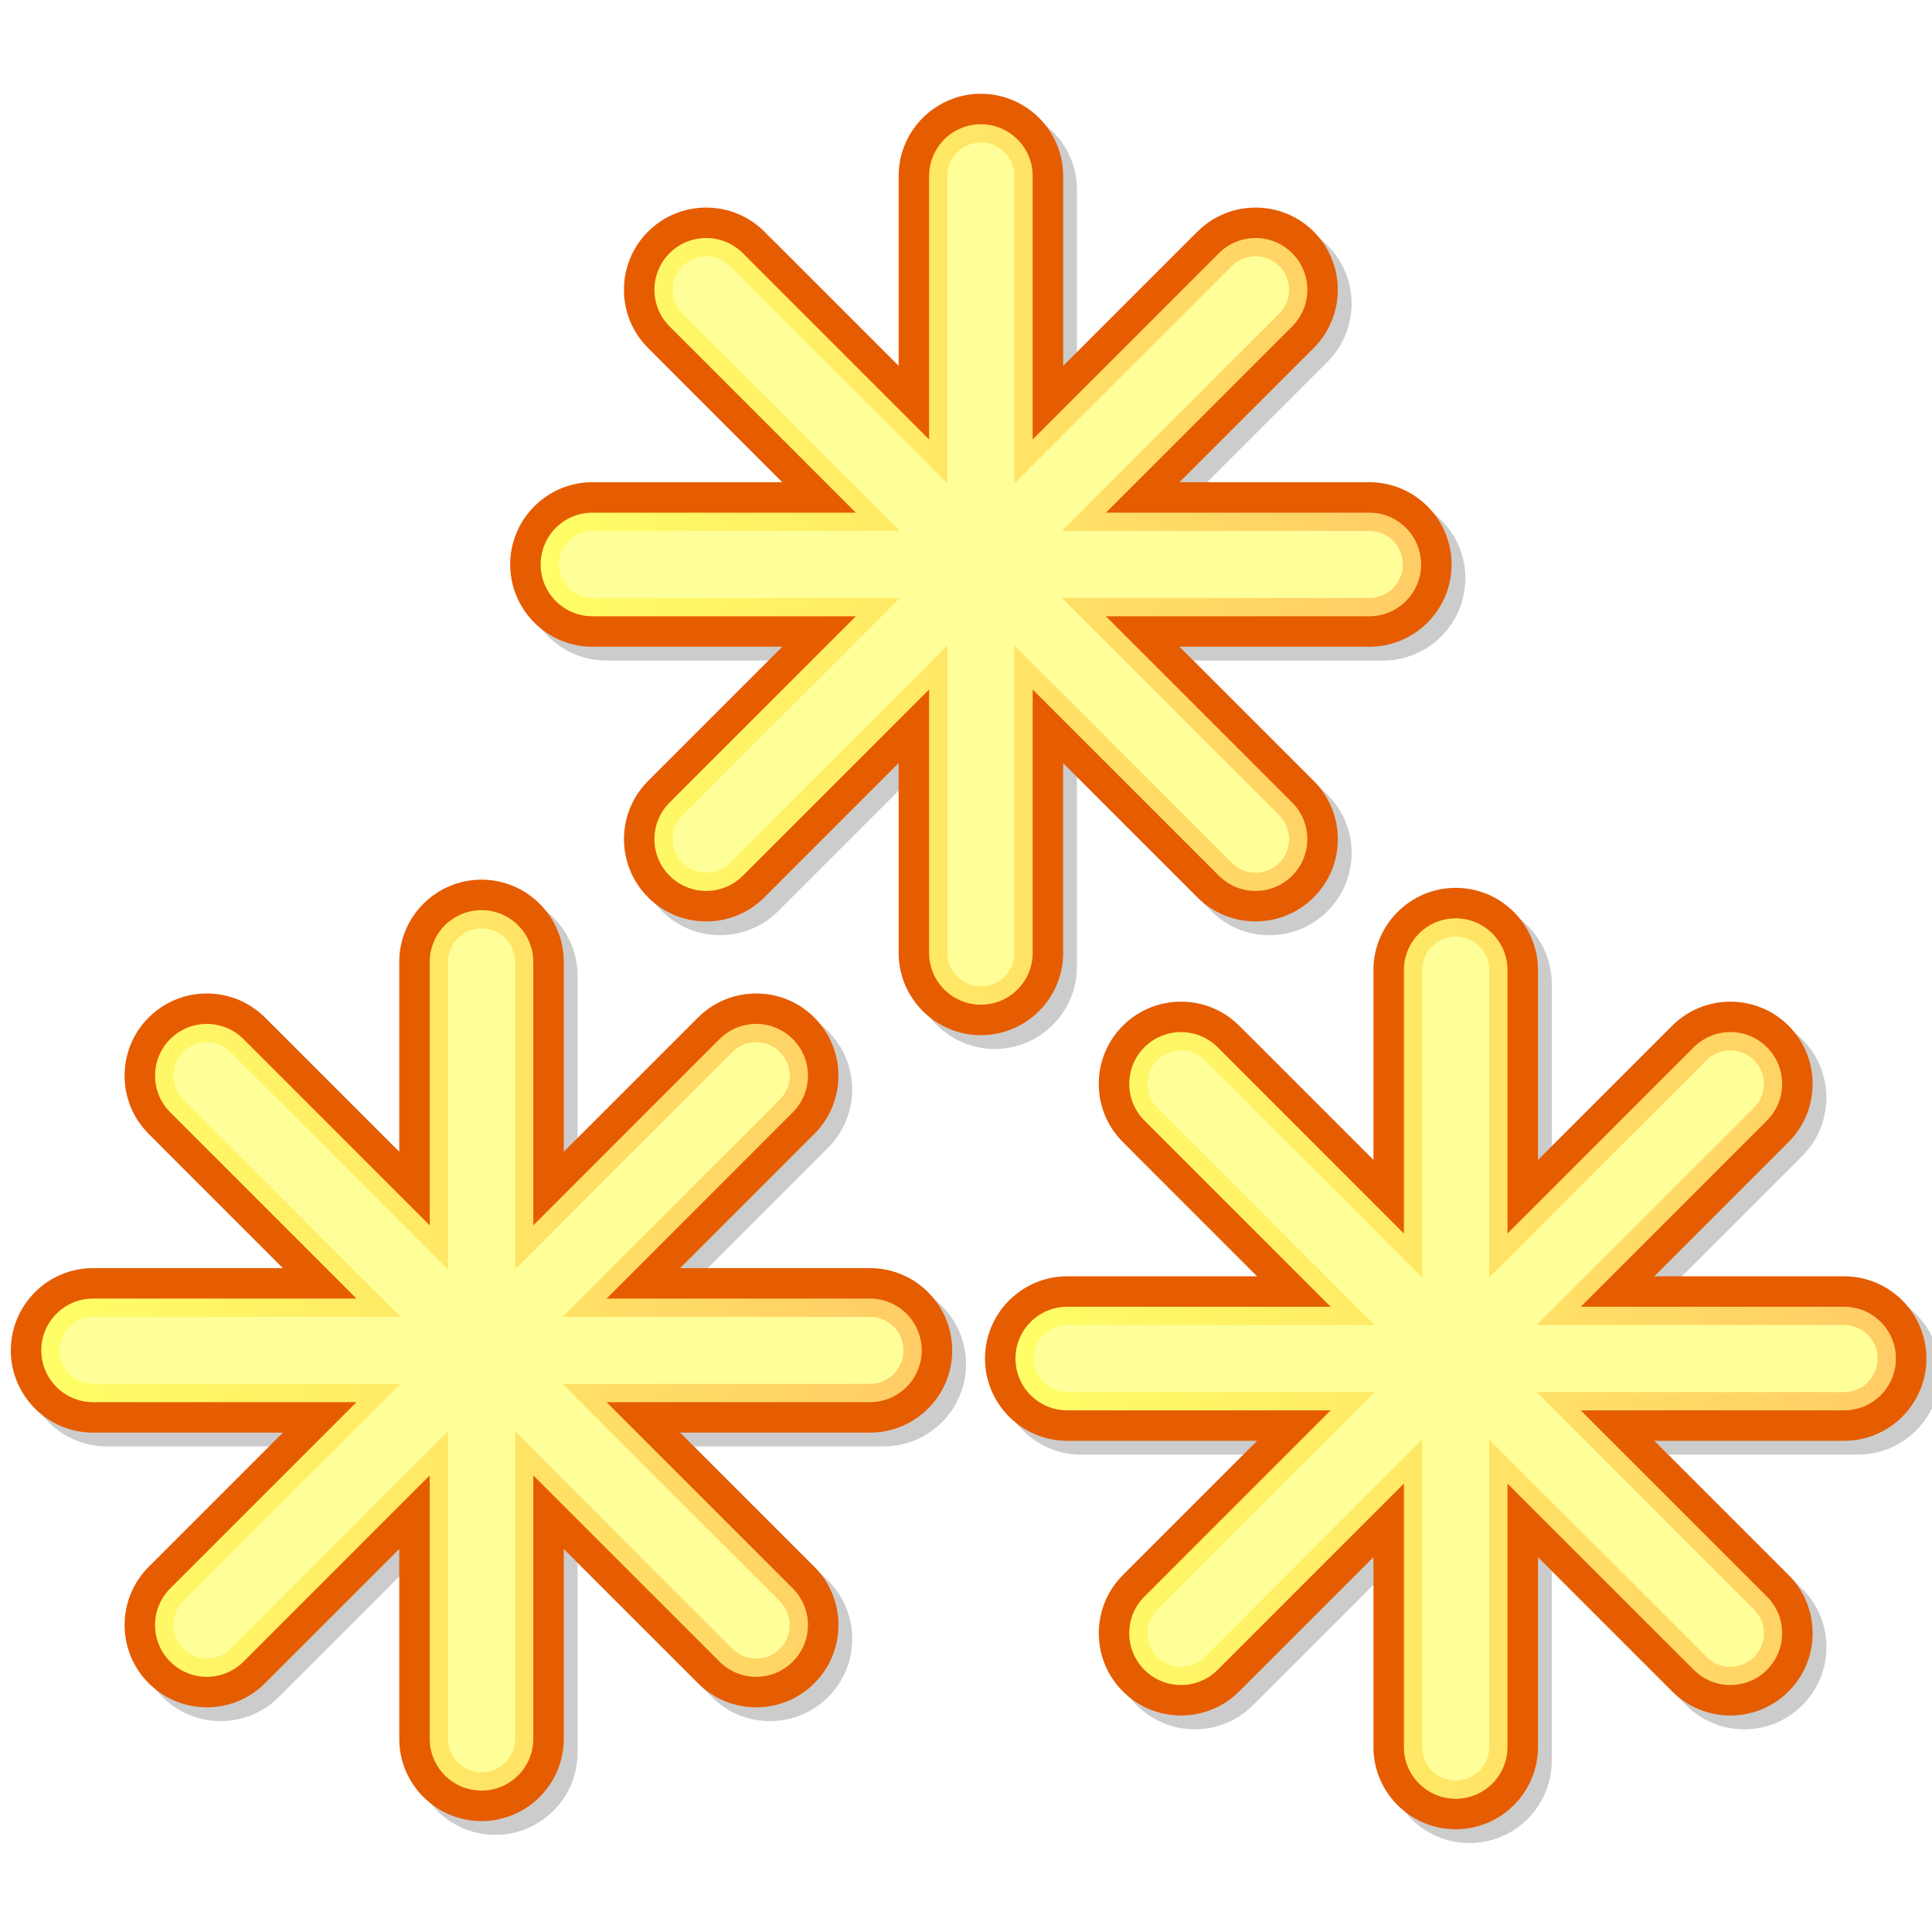
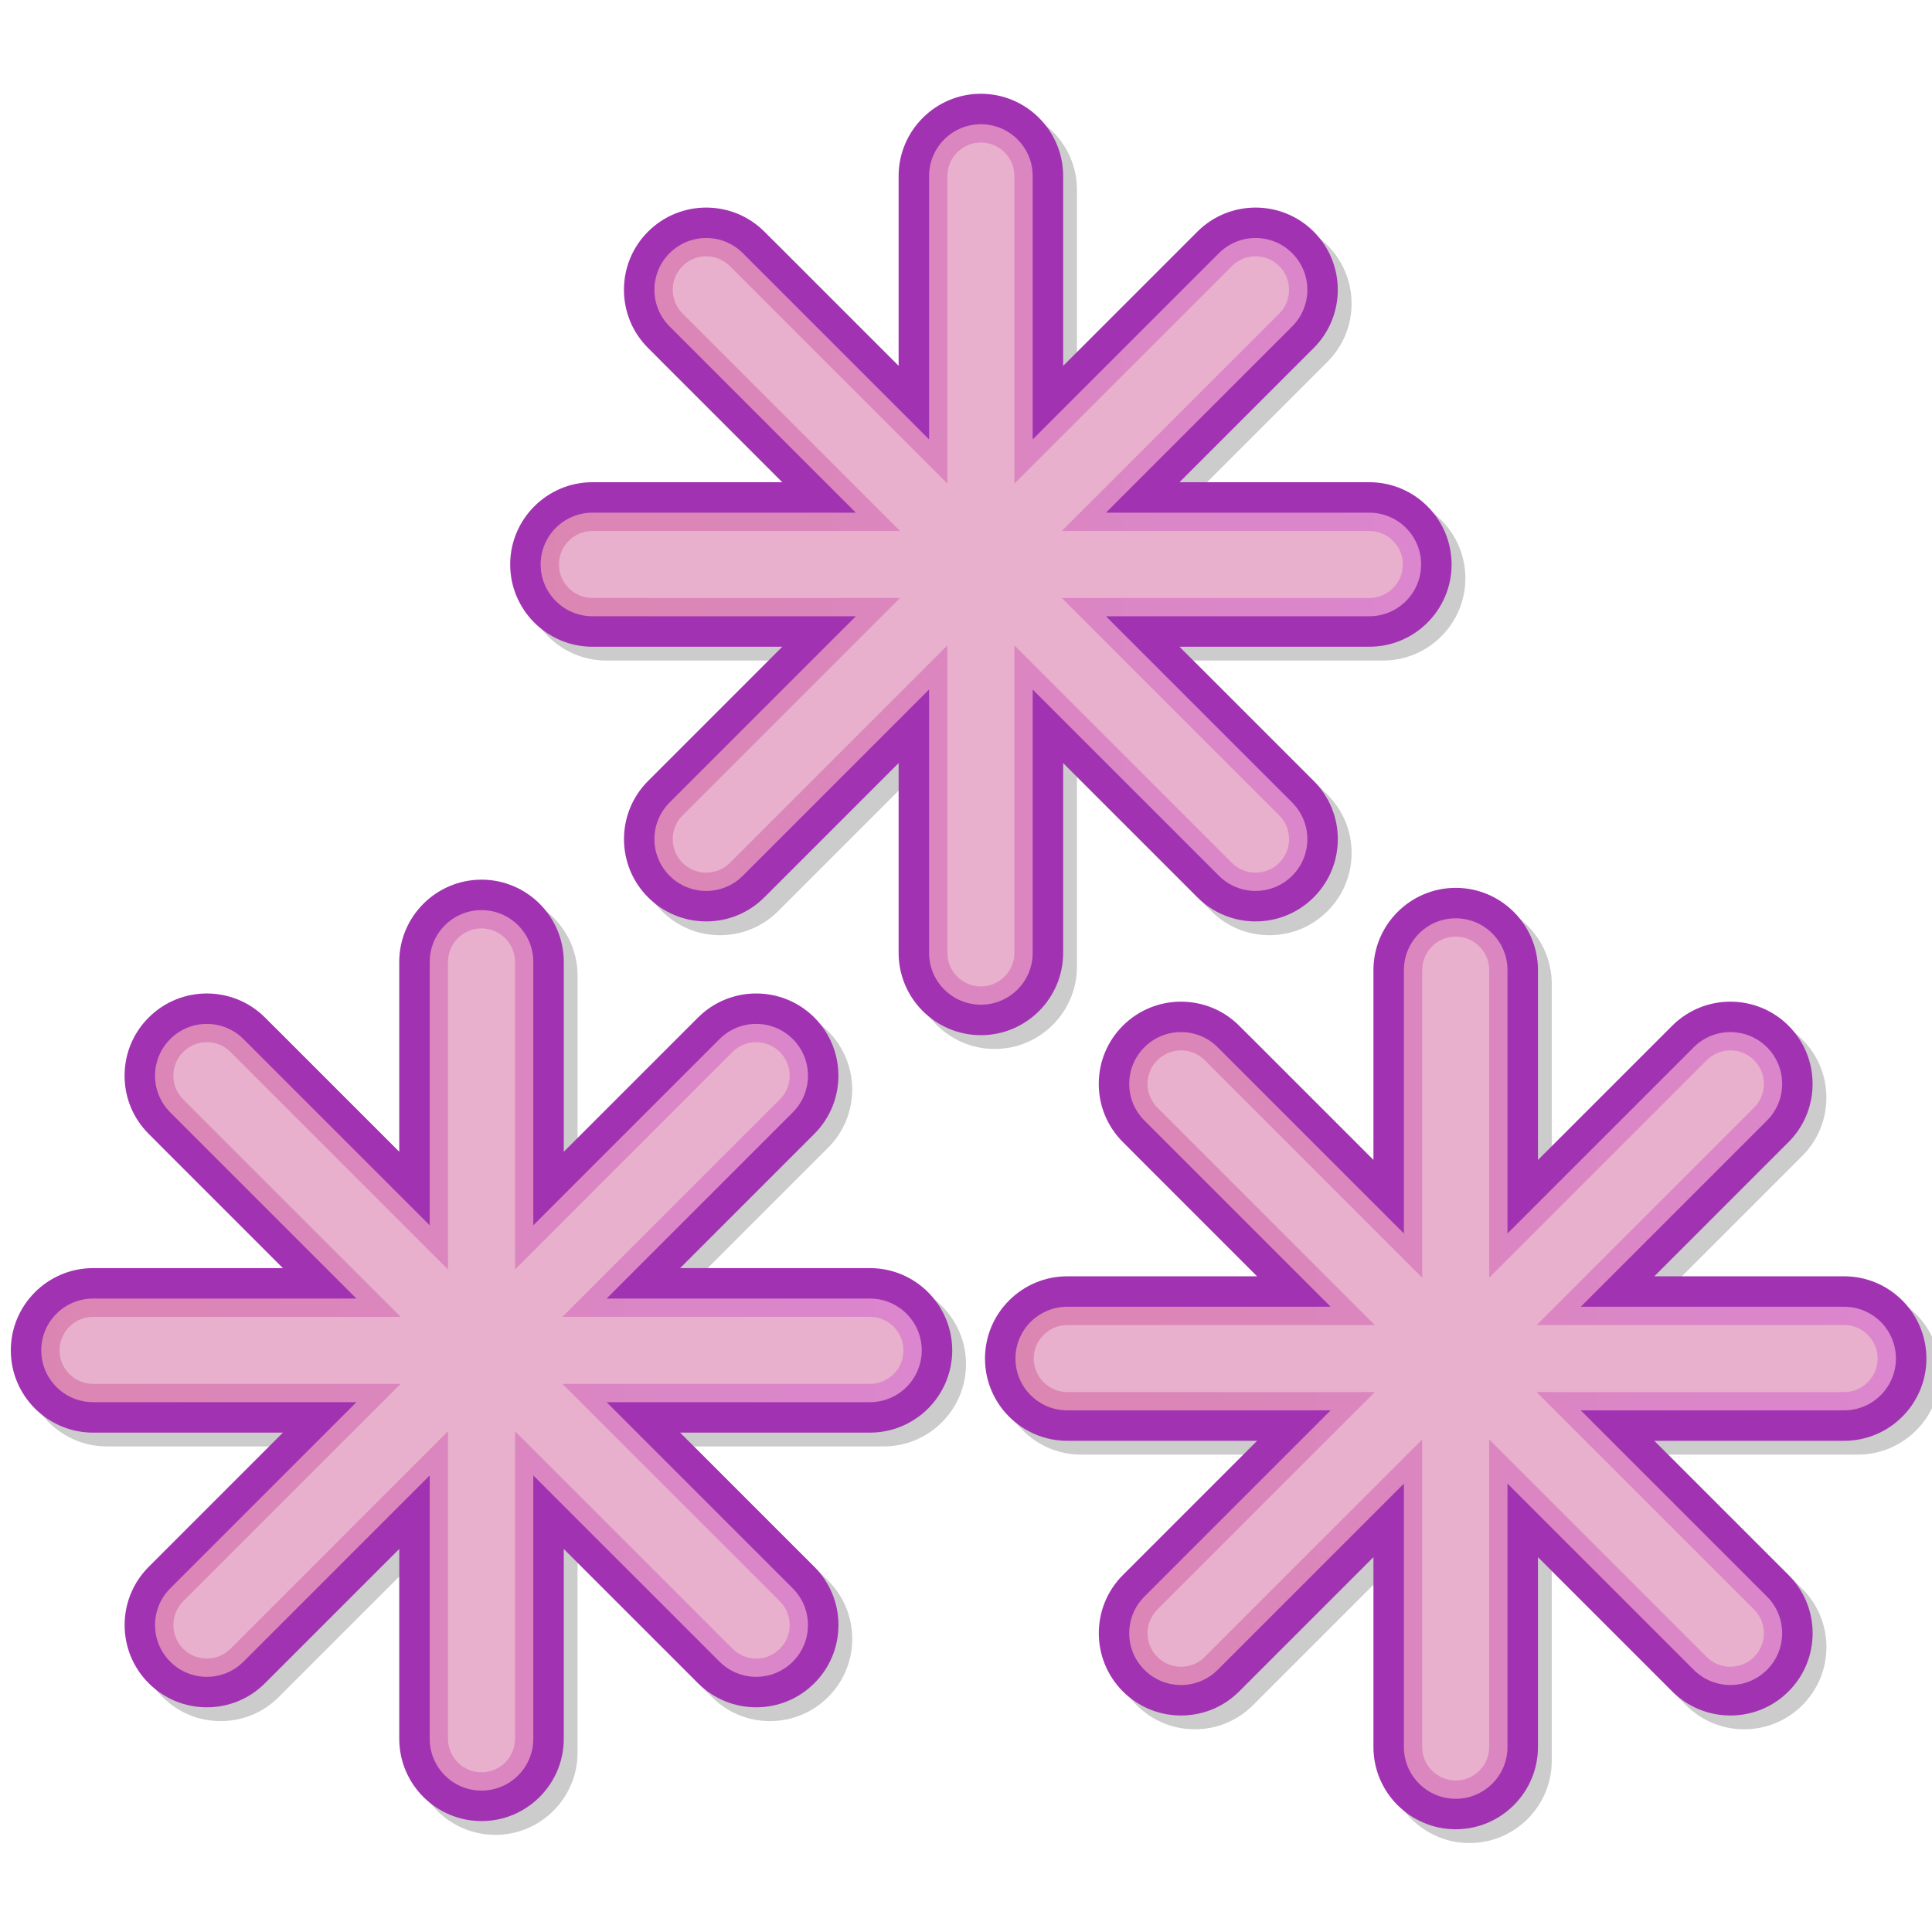
<svg xmlns="http://www.w3.org/2000/svg" xmlns:xlink="http://www.w3.org/1999/xlink" version="1.0" width="48pt" height="48pt" viewBox="0 0 256 256" id="svg3261" xml:space="preserve">
  <defs id="defs3707">
    <linearGradient x1="121.918" y1="185.75" x2="249.582" y2="185.75" id="XMLID_2_" gradientUnits="userSpaceOnUse">
-       <stop style="stop-color:#ffff66;stop-opacity:1" offset="0" id="stop173" />
-       <stop style="stop-color:#ffcc66;stop-opacity:1" offset="1" id="stop174" />
+       <stop style="stop-color:#db86b2;stop-opacity:1" offset="0" id="stop173" />
+       <stop style="stop-color:#db86ce;stop-opacity:1" offset="1" id="stop174" />
    </linearGradient>
    <linearGradient gradientTransform="translate(357,0)" gradientUnits="userSpaceOnUse" id="XMLID_3_" y2="245" x2="-228" y1="11" x1="-228">
      <stop id="stop3268" offset="0" style="stop-color:#494949;stop-opacity:1" />
      <stop id="stop3269" offset="1" style="stop-color:#000000;stop-opacity:1" />
    </linearGradient>
    <linearGradient gradientTransform="translate(357,0)" gradientUnits="userSpaceOnUse" id="XMLID_4_" y2="226.947" x2="-130.053" y1="29.053" x1="-327.947">
      <stop id="stop3276" offset="0" style="stop-color:#ffffff;stop-opacity:1" />
      <stop id="stop3277" offset="1" style="stop-color:#dadada;stop-opacity:1" />
    </linearGradient>
    <linearGradient xlink:href="#XMLID_4_" id="linearGradient3714" gradientUnits="userSpaceOnUse" gradientTransform="translate(357,0)" x1="-327.947" y1="29.053" x2="-130.053" y2="226.947" />
    <linearGradient xlink:href="#XMLID_3_" id="linearGradient3718" gradientUnits="userSpaceOnUse" gradientTransform="translate(357,0)" x1="-228" y1="11" x2="-228" y2="245" />
    <linearGradient xlink:href="#XMLID_2_" id="linearGradient3018" gradientUnits="userSpaceOnUse" x1="121.918" y1="185.75" x2="249.582" y2="185.75" />
    <linearGradient xlink:href="#XMLID_2_" id="linearGradient3020" gradientUnits="userSpaceOnUse" x1="121.918" y1="185.75" x2="249.582" y2="185.75" />
    <linearGradient xlink:href="#XMLID_2_" id="linearGradient3038" gradientUnits="userSpaceOnUse" x1="121.918" y1="185.75" x2="249.582" y2="185.75" />
  </defs>
  <rect id="_x3C_Slice_x3E_" style="fill:none" y="-8.533" x="0" height="256" width="256" />
  <g style="stroke:#000000" id="g169" transform="matrix(0.9138482,0,0,0.9138482,23.13978,10.26747)">
    <path d="m 175.822,131.428 c 0,0 0,16.447 0,27.528 -7.835,-7.835 -19.465,-19.466 -19.465,-19.466 -4.65,-4.65 -12.217,-4.65 -16.868,0 -2.253,2.253 -3.493,5.248 -3.493,8.435 0,3.186 1.24,6.181 3.493,8.434 0,0 11.63,11.63 19.465,19.465 -11.081,0 -27.526,0 -27.526,0 -6.577,0 -11.928,5.35 -11.928,11.927 0,6.577 5.351,11.927 11.928,11.927 0,0 16.447,0 27.527,0 -7.835,7.835 -19.465,19.467 -19.465,19.467 -2.326,2.325 -3.488,5.379 -3.488,8.433 0,3.055 1.162,6.108 3.488,8.434 2.252,2.253 5.248,3.494 8.434,3.494 3.186,0 6.181,-1.241 8.434,-3.494 0,0 11.63,-11.629 19.465,-19.464 0,11.079 0,27.527 0,27.527 0,6.576 5.352,11.927 11.928,11.927 6.576,0 11.928,-5.351 11.928,-11.927 0,0 0,-16.447 0,-27.527 7.835,7.835 19.465,19.464 19.465,19.464 2.252,2.253 5.248,3.494 8.434,3.494 3.186,0 6.181,-1.241 8.434,-3.494 2.252,-2.252 3.493,-5.247 3.493,-8.434 0,-3.186 -1.241,-6.181 -3.493,-8.434 0,0 -11.631,-11.631 -19.466,-19.466 11.081,0 27.528,0 27.528,0 6.577,0 11.928,-5.35 11.928,-11.927 0,-6.577 -5.351,-11.927 -11.928,-11.927 0,0 -16.446,0 -27.527,0 7.836,-7.835 19.465,-19.465 19.465,-19.465 2.326,-2.325 3.488,-5.38 3.488,-8.434 0,-3.055 -1.162,-6.109 -3.488,-8.435 -4.65,-4.65 -12.217,-4.65 -16.867,0 0,0 -11.63,11.63 -19.465,19.465 0,-11.08 0,-27.527 0,-27.527 0,-6.577 -5.352,-11.928 -11.928,-11.928 -6.576,0 -11.93,5.351 -11.93,11.928 z" style="opacity:0.2;stroke:none" id="path170" />
-     <path d="m 173.822,129.428 c 0,0 0,16.447 0,27.528 -7.835,-7.835 -19.465,-19.466 -19.465,-19.466 -4.65,-4.65 -12.217,-4.65 -16.868,0 -2.253,2.253 -3.493,5.248 -3.493,8.435 0,3.186 1.24,6.181 3.493,8.434 0,0 11.63,11.63 19.465,19.465 -11.081,0 -27.526,0 -27.526,0 -6.577,0 -11.928,5.35 -11.928,11.927 0,6.577 5.351,11.927 11.928,11.927 0,0 16.447,0 27.527,0 -7.835,7.835 -19.465,19.467 -19.465,19.467 -2.326,2.325 -3.488,5.379 -3.488,8.433 0,3.055 1.162,6.108 3.488,8.434 2.252,2.253 5.248,3.494 8.434,3.494 3.186,0 6.181,-1.241 8.434,-3.494 0,0 11.63,-11.629 19.465,-19.464 0,11.079 0,27.527 0,27.527 0,6.576 5.352,11.927 11.928,11.927 6.576,0 11.928,-5.351 11.928,-11.927 0,0 0,-16.447 0,-27.527 7.835,7.835 19.465,19.464 19.465,19.464 2.252,2.253 5.248,3.494 8.434,3.494 3.186,0 6.181,-1.241 8.434,-3.494 2.252,-2.252 3.493,-5.247 3.493,-8.434 0,-3.186 -1.241,-6.181 -3.493,-8.434 0,0 -11.631,-11.631 -19.466,-19.466 11.081,0 27.528,0 27.528,0 6.577,0 11.928,-5.35 11.928,-11.927 0,-6.577 -5.351,-11.927 -11.928,-11.927 0,0 -16.446,0 -27.527,0 7.836,-7.835 19.465,-19.465 19.465,-19.465 2.326,-2.325 3.488,-5.38 3.488,-8.434 0,-3.055 -1.162,-6.109 -3.488,-8.435 -4.65,-4.65 -12.217,-4.65 -16.867,0 0,0 -11.63,11.63 -19.465,19.465 0,-11.08 0,-27.527 0,-27.527 0,-6.577 -5.352,-11.928 -11.928,-11.928 -6.576,0 -11.93,5.351 -11.93,11.928 z" style="fill:#e65c00;stroke:none" id="path171" />
+     <path d="m 173.822,129.428 c 0,0 0,16.447 0,27.528 -7.835,-7.835 -19.465,-19.466 -19.465,-19.466 -4.65,-4.65 -12.217,-4.65 -16.868,0 -2.253,2.253 -3.493,5.248 -3.493,8.435 0,3.186 1.24,6.181 3.493,8.434 0,0 11.63,11.63 19.465,19.465 -11.081,0 -27.526,0 -27.526,0 -6.577,0 -11.928,5.35 -11.928,11.927 0,6.577 5.351,11.927 11.928,11.927 0,0 16.447,0 27.527,0 -7.835,7.835 -19.465,19.467 -19.465,19.467 -2.326,2.325 -3.488,5.379 -3.488,8.433 0,3.055 1.162,6.108 3.488,8.434 2.252,2.253 5.248,3.494 8.434,3.494 3.186,0 6.181,-1.241 8.434,-3.494 0,0 11.63,-11.629 19.465,-19.464 0,11.079 0,27.527 0,27.527 0,6.576 5.352,11.927 11.928,11.927 6.576,0 11.928,-5.351 11.928,-11.927 0,0 0,-16.447 0,-27.527 7.835,7.835 19.465,19.464 19.465,19.464 2.252,2.253 5.248,3.494 8.434,3.494 3.186,0 6.181,-1.241 8.434,-3.494 2.252,-2.252 3.493,-5.247 3.493,-8.434 0,-3.186 -1.241,-6.181 -3.493,-8.434 0,0 -11.631,-11.631 -19.466,-19.466 11.081,0 27.528,0 27.528,0 6.577,0 11.928,-5.35 11.928,-11.927 0,-6.577 -5.351,-11.927 -11.928,-11.927 0,0 -16.446,0 -27.527,0 7.836,-7.835 19.465,-19.465 19.465,-19.465 2.326,-2.325 3.488,-5.38 3.488,-8.434 0,-3.055 -1.162,-6.109 -3.488,-8.435 -4.65,-4.65 -12.217,-4.65 -16.867,0 0,0 -11.63,11.63 -19.465,19.465 0,-11.08 0,-27.527 0,-27.527 0,-6.577 -5.352,-11.928 -11.928,-11.928 -6.576,0 -11.93,5.351 -11.93,11.928 z" style="fill:#a133b2;stroke:none" id="path171" />
    <linearGradient x1="121.918" y1="185.75" x2="249.582" y2="185.75" id="linearGradient5966" gradientUnits="userSpaceOnUse">
      <stop style="stop-color:#ffff66;stop-opacity:1" offset="0" id="stop5968" />
      <stop style="stop-color:#ffcc66;stop-opacity:1" offset="1" id="stop5970" />
    </linearGradient>
    <path d="m 242.072,178.24 -38.191,0 27.006,-27.006 c 2.932,-2.933 2.932,-7.688 0,-10.62 -2.934,-2.933 -7.688,-2.933 -10.621,0 l -27.006,27.006 0,-38.192 c 0,-4.148 -3.362,-7.51 -7.51,-7.51 -4.148,0 -7.51,3.362 -7.51,7.51 l 0,38.193 -27.006,-27.007 c -2.934,-2.933 -7.688,-2.933 -10.621,0 -2.933,2.933 -2.933,7.688 0,10.62 l 27.006,27.006 -38.191,0 c -4.148,0 -7.51,3.362 -7.51,7.51 0,4.148 3.361,7.51 7.51,7.51 l 38.193,0 -27.008,27.007 c -2.932,2.933 -2.932,7.688 0,10.62 2.934,2.933 7.688,2.933 10.621,0 l 27.006,-27.006 0,38.192 c 0,4.147 3.362,7.509 7.51,7.509 4.148,0 7.51,-3.361 7.51,-7.509 l 0,-38.192 27.006,27.006 c 2.933,2.933 7.688,2.933 10.62,0 2.932,-2.933 2.933,-7.688 0,-10.62 l -27.007,-27.007 38.193,0 c 4.148,0 7.51,-3.362 7.51,-7.51 0,-4.148 -3.361,-7.51 -7.51,-7.51 z" style="fill:url(#linearGradient3020);stroke:none" id="path178" />
-     <path d="m 180.891,129.428 0,44.593 -31.531,-31.532 c -1.895,-1.895 -4.978,-1.895 -6.872,0 -0.917,0.918 -1.423,2.139 -1.423,3.437 0,1.298 0.506,2.518 1.423,3.436 l 31.53,31.53 -44.59,0 c -2.68,0 -4.859,2.181 -4.859,4.859 0,2.68 2.18,4.859 4.859,4.859 l 44.592,0 -31.531,31.531 c -1.895,1.895 -1.895,4.978 0,6.872 0.918,0.917 2.137,1.423 3.436,1.423 1.298,0 2.518,-0.506 3.436,-1.423 l 31.531,-31.53 0,44.591 c 0,2.68 2.18,4.858 4.859,4.858 2.679,0 4.859,-2.179 4.859,-4.858 l 0,-44.591 31.53,31.53 c 0.918,0.917 2.138,1.423 3.437,1.423 1.298,0 2.518,-0.506 3.436,-1.423 0.918,-0.918 1.424,-2.138 1.424,-3.437 0,-1.298 -0.506,-2.518 -1.424,-3.436 l -31.531,-31.531 44.592,0 c 2.68,0 4.859,-2.18 4.859,-4.859 0,-2.679 -2.18,-4.859 -4.859,-4.859 l -44.59,0 31.529,-31.53 c 1.895,-1.895 1.896,-4.978 0,-6.872 -1.895,-1.895 -4.977,-1.895 -6.872,0 l -31.53,31.53 0,-44.591 c 0,-2.68 -2.18,-4.86 -4.859,-4.86 -2.679,0 -4.861,2.18 -4.861,4.86 z" style="fill:#ffff99;stroke:none" id="path179" />
+     <path d="m 180.891,129.428 0,44.593 -31.531,-31.532 c -1.895,-1.895 -4.978,-1.895 -6.872,0 -0.917,0.918 -1.423,2.139 -1.423,3.437 0,1.298 0.506,2.518 1.423,3.436 l 31.53,31.53 -44.59,0 c -2.68,0 -4.859,2.181 -4.859,4.859 0,2.68 2.18,4.859 4.859,4.859 l 44.592,0 -31.531,31.531 c -1.895,1.895 -1.895,4.978 0,6.872 0.918,0.917 2.137,1.423 3.436,1.423 1.298,0 2.518,-0.506 3.436,-1.423 l 31.531,-31.53 0,44.591 c 0,2.68 2.18,4.858 4.859,4.858 2.679,0 4.859,-2.179 4.859,-4.858 l 0,-44.591 31.53,31.53 c 0.918,0.917 2.138,1.423 3.437,1.423 1.298,0 2.518,-0.506 3.436,-1.423 0.918,-0.918 1.424,-2.138 1.424,-3.437 0,-1.298 -0.506,-2.518 -1.424,-3.436 l -31.531,-31.531 44.592,0 c 2.68,0 4.859,-2.18 4.859,-4.859 0,-2.679 -2.18,-4.859 -4.859,-4.859 l -44.59,0 31.529,-31.53 c 1.895,-1.895 1.896,-4.978 0,-6.872 -1.895,-1.895 -4.977,-1.895 -6.872,0 l -31.53,31.53 0,-44.591 c 0,-2.68 -2.18,-4.86 -4.859,-4.86 -2.679,0 -4.861,2.18 -4.861,4.86 z" style="fill:#e8b0cc;stroke:none" id="path179" />
  </g>
  <g transform="matrix(0.9138482,0,0,0.9138482,-105.945,9.182726)" id="g3002" style="stroke:#000000">
    <path id="path3004" style="opacity:0.2;stroke:none" d="m 175.822,131.428 c 0,0 0,16.447 0,27.528 -7.835,-7.835 -19.465,-19.466 -19.465,-19.466 -4.65,-4.65 -12.217,-4.65 -16.868,0 -2.253,2.253 -3.493,5.248 -3.493,8.435 0,3.186 1.24,6.181 3.493,8.434 0,0 11.63,11.63 19.465,19.465 -11.081,0 -27.526,0 -27.526,0 -6.577,0 -11.928,5.35 -11.928,11.927 0,6.577 5.351,11.927 11.928,11.927 0,0 16.447,0 27.527,0 -7.835,7.835 -19.465,19.467 -19.465,19.467 -2.326,2.325 -3.488,5.379 -3.488,8.433 0,3.055 1.162,6.108 3.488,8.434 2.252,2.253 5.248,3.494 8.434,3.494 3.186,0 6.181,-1.241 8.434,-3.494 0,0 11.63,-11.629 19.465,-19.464 0,11.079 0,27.527 0,27.527 0,6.576 5.352,11.927 11.928,11.927 6.576,0 11.928,-5.351 11.928,-11.927 0,0 0,-16.447 0,-27.527 7.835,7.835 19.465,19.464 19.465,19.464 2.252,2.253 5.248,3.494 8.434,3.494 3.186,0 6.181,-1.241 8.434,-3.494 2.252,-2.252 3.493,-5.247 3.493,-8.434 0,-3.186 -1.241,-6.181 -3.493,-8.434 0,0 -11.631,-11.631 -19.466,-19.466 11.081,0 27.528,0 27.528,0 6.577,0 11.928,-5.35 11.928,-11.927 0,-6.577 -5.351,-11.927 -11.928,-11.927 0,0 -16.446,0 -27.527,0 7.836,-7.835 19.465,-19.465 19.465,-19.465 2.326,-2.325 3.488,-5.38 3.488,-8.434 0,-3.055 -1.162,-6.109 -3.488,-8.435 -4.65,-4.65 -12.217,-4.65 -16.867,0 0,0 -11.63,11.63 -19.465,19.465 0,-11.08 0,-27.527 0,-27.527 0,-6.577 -5.352,-11.928 -11.928,-11.928 -6.576,0 -11.93,5.351 -11.93,11.928 z" />
-     <path id="path3006" style="fill:#e65c00;stroke:none" d="m 173.822,129.428 c 0,0 0,16.447 0,27.528 -7.835,-7.835 -19.465,-19.466 -19.465,-19.466 -4.65,-4.65 -12.217,-4.65 -16.868,0 -2.253,2.253 -3.493,5.248 -3.493,8.435 0,3.186 1.24,6.181 3.493,8.434 0,0 11.63,11.63 19.465,19.465 -11.081,0 -27.526,0 -27.526,0 -6.577,0 -11.928,5.35 -11.928,11.927 0,6.577 5.351,11.927 11.928,11.927 0,0 16.447,0 27.527,0 -7.835,7.835 -19.465,19.467 -19.465,19.467 -2.326,2.325 -3.488,5.379 -3.488,8.433 0,3.055 1.162,6.108 3.488,8.434 2.252,2.253 5.248,3.494 8.434,3.494 3.186,0 6.181,-1.241 8.434,-3.494 0,0 11.63,-11.629 19.465,-19.464 0,11.079 0,27.527 0,27.527 0,6.576 5.352,11.927 11.928,11.927 6.576,0 11.928,-5.351 11.928,-11.927 0,0 0,-16.447 0,-27.527 7.835,7.835 19.465,19.464 19.465,19.464 2.252,2.253 5.248,3.494 8.434,3.494 3.186,0 6.181,-1.241 8.434,-3.494 2.252,-2.252 3.493,-5.247 3.493,-8.434 0,-3.186 -1.241,-6.181 -3.493,-8.434 0,0 -11.631,-11.631 -19.466,-19.466 11.081,0 27.528,0 27.528,0 6.577,0 11.928,-5.35 11.928,-11.927 0,-6.577 -5.351,-11.927 -11.928,-11.927 0,0 -16.446,0 -27.527,0 7.836,-7.835 19.465,-19.465 19.465,-19.465 2.326,-2.325 3.488,-5.38 3.488,-8.434 0,-3.055 -1.162,-6.109 -3.488,-8.435 -4.65,-4.65 -12.217,-4.65 -16.867,0 0,0 -11.63,11.63 -19.465,19.465 0,-11.08 0,-27.527 0,-27.527 0,-6.577 -5.352,-11.928 -11.928,-11.928 -6.576,0 -11.93,5.351 -11.93,11.928 z" />
+     <path id="path3006" style="fill:#a133b2;stroke:none" d="m 173.822,129.428 c 0,0 0,16.447 0,27.528 -7.835,-7.835 -19.465,-19.466 -19.465,-19.466 -4.65,-4.65 -12.217,-4.65 -16.868,0 -2.253,2.253 -3.493,5.248 -3.493,8.435 0,3.186 1.24,6.181 3.493,8.434 0,0 11.63,11.63 19.465,19.465 -11.081,0 -27.526,0 -27.526,0 -6.577,0 -11.928,5.35 -11.928,11.927 0,6.577 5.351,11.927 11.928,11.927 0,0 16.447,0 27.527,0 -7.835,7.835 -19.465,19.467 -19.465,19.467 -2.326,2.325 -3.488,5.379 -3.488,8.433 0,3.055 1.162,6.108 3.488,8.434 2.252,2.253 5.248,3.494 8.434,3.494 3.186,0 6.181,-1.241 8.434,-3.494 0,0 11.63,-11.629 19.465,-19.464 0,11.079 0,27.527 0,27.527 0,6.576 5.352,11.927 11.928,11.927 6.576,0 11.928,-5.351 11.928,-11.927 0,0 0,-16.447 0,-27.527 7.835,7.835 19.465,19.464 19.465,19.464 2.252,2.253 5.248,3.494 8.434,3.494 3.186,0 6.181,-1.241 8.434,-3.494 2.252,-2.252 3.493,-5.247 3.493,-8.434 0,-3.186 -1.241,-6.181 -3.493,-8.434 0,0 -11.631,-11.631 -19.466,-19.466 11.081,0 27.528,0 27.528,0 6.577,0 11.928,-5.35 11.928,-11.927 0,-6.577 -5.351,-11.927 -11.928,-11.927 0,0 -16.446,0 -27.527,0 7.836,-7.835 19.465,-19.465 19.465,-19.465 2.326,-2.325 3.488,-5.38 3.488,-8.434 0,-3.055 -1.162,-6.109 -3.488,-8.435 -4.65,-4.65 -12.217,-4.65 -16.867,0 0,0 -11.63,11.63 -19.465,19.465 0,-11.08 0,-27.527 0,-27.527 0,-6.577 -5.352,-11.928 -11.928,-11.928 -6.576,0 -11.93,5.351 -11.93,11.928 z" />
    <linearGradient gradientUnits="userSpaceOnUse" id="linearGradient3008" y2="185.75" x2="249.582" y1="185.75" x1="121.918">
      <stop id="stop3010" offset="0" style="stop-color:#ffff66;stop-opacity:1" />
      <stop id="stop3012" offset="1" style="stop-color:#ffcc66;stop-opacity:1" />
    </linearGradient>
    <path id="path3014" style="fill:url(#linearGradient3018);stroke:none" d="m 242.072,178.24 -38.191,0 27.006,-27.006 c 2.932,-2.933 2.932,-7.688 0,-10.62 -2.934,-2.933 -7.688,-2.933 -10.621,0 l -27.006,27.006 0,-38.192 c 0,-4.148 -3.362,-7.51 -7.51,-7.51 -4.148,0 -7.51,3.362 -7.51,7.51 l 0,38.193 -27.006,-27.007 c -2.934,-2.933 -7.688,-2.933 -10.621,0 -2.933,2.933 -2.933,7.688 0,10.62 l 27.006,27.006 -38.191,0 c -4.148,0 -7.51,3.362 -7.51,7.51 0,4.148 3.361,7.51 7.51,7.51 l 38.193,0 -27.008,27.007 c -2.932,2.933 -2.932,7.688 0,10.62 2.934,2.933 7.688,2.933 10.621,0 l 27.006,-27.006 0,38.192 c 0,4.147 3.362,7.509 7.51,7.509 4.148,0 7.51,-3.361 7.51,-7.509 l 0,-38.192 27.006,27.006 c 2.933,2.933 7.688,2.933 10.62,0 2.932,-2.933 2.933,-7.688 0,-10.62 l -27.007,-27.007 38.193,0 c 4.148,0 7.51,-3.362 7.51,-7.51 0,-4.148 -3.361,-7.51 -7.51,-7.51 z" />
-     <path id="path3016" style="fill:#ffff99;stroke:none" d="m 180.891,129.428 0,44.593 -31.531,-31.532 c -1.895,-1.895 -4.978,-1.895 -6.872,0 -0.917,0.918 -1.423,2.139 -1.423,3.437 0,1.298 0.506,2.518 1.423,3.436 l 31.53,31.53 -44.59,0 c -2.68,0 -4.859,2.181 -4.859,4.859 0,2.68 2.18,4.859 4.859,4.859 l 44.592,0 -31.531,31.531 c -1.895,1.895 -1.895,4.978 0,6.872 0.918,0.917 2.137,1.423 3.436,1.423 1.298,0 2.518,-0.506 3.436,-1.423 l 31.531,-31.53 0,44.591 c 0,2.68 2.18,4.858 4.859,4.858 2.679,0 4.859,-2.179 4.859,-4.858 l 0,-44.591 31.53,31.53 c 0.918,0.917 2.138,1.423 3.437,1.423 1.298,0 2.518,-0.506 3.436,-1.423 0.918,-0.918 1.424,-2.138 1.424,-3.437 0,-1.298 -0.506,-2.518 -1.424,-3.436 l -31.531,-31.531 44.592,0 c 2.68,0 4.859,-2.18 4.859,-4.859 0,-2.679 -2.18,-4.859 -4.859,-4.859 l -44.59,0 31.529,-31.53 c 1.895,-1.895 1.896,-4.978 0,-6.872 -1.895,-1.895 -4.977,-1.895 -6.872,0 l -31.53,31.53 0,-44.591 c 0,-2.68 -2.18,-4.86 -4.859,-4.86 -2.679,0 -4.861,2.18 -4.861,4.86 z" />
+     <path id="path3016" style="fill:#e8b0cc;stroke:none" d="m 180.891,129.428 0,44.593 -31.531,-31.532 c -1.895,-1.895 -4.978,-1.895 -6.872,0 -0.917,0.918 -1.423,2.139 -1.423,3.437 0,1.298 0.506,2.518 1.423,3.436 l 31.53,31.53 -44.59,0 c -2.68,0 -4.859,2.181 -4.859,4.859 0,2.68 2.18,4.859 4.859,4.859 l 44.592,0 -31.531,31.531 c -1.895,1.895 -1.895,4.978 0,6.872 0.918,0.917 2.137,1.423 3.436,1.423 1.298,0 2.518,-0.506 3.436,-1.423 l 31.531,-31.53 0,44.591 c 0,2.68 2.18,4.858 4.859,4.858 2.679,0 4.859,-2.179 4.859,-4.858 l 0,-44.591 31.53,31.53 c 0.918,0.917 2.138,1.423 3.437,1.423 1.298,0 2.518,-0.506 3.436,-1.423 0.918,-0.918 1.424,-2.138 1.424,-3.437 0,-1.298 -0.506,-2.518 -1.424,-3.436 l -31.531,-31.531 44.592,0 c 2.68,0 4.859,-2.18 4.859,-4.859 0,-2.679 -2.18,-4.859 -4.859,-4.859 l -44.59,0 31.529,-31.53 c 1.895,-1.895 1.896,-4.978 0,-6.872 -1.895,-1.895 -4.977,-1.895 -6.872,0 l -31.53,31.53 0,-44.591 c 0,-2.68 -2.18,-4.86 -4.859,-4.86 -2.679,0 -4.861,2.18 -4.861,4.86 z" />
  </g>
  <g transform="matrix(0.9138482,0,0,0.9138482,-39.77547,-94.95287)" id="g3022" style="stroke:#000000">
    <path id="path3024" style="opacity:0.2;stroke:none" d="m 175.822,131.428 c 0,0 0,16.447 0,27.528 -7.835,-7.835 -19.465,-19.466 -19.465,-19.466 -4.65,-4.65 -12.217,-4.65 -16.868,0 -2.253,2.253 -3.493,5.248 -3.493,8.435 0,3.186 1.24,6.181 3.493,8.434 0,0 11.63,11.63 19.465,19.465 -11.081,0 -27.526,0 -27.526,0 -6.577,0 -11.928,5.35 -11.928,11.927 0,6.577 5.351,11.927 11.928,11.927 0,0 16.447,0 27.527,0 -7.835,7.835 -19.465,19.467 -19.465,19.467 -2.326,2.325 -3.488,5.379 -3.488,8.433 0,3.055 1.162,6.108 3.488,8.434 2.252,2.253 5.248,3.494 8.434,3.494 3.186,0 6.181,-1.241 8.434,-3.494 0,0 11.63,-11.629 19.465,-19.464 0,11.079 0,27.527 0,27.527 0,6.576 5.352,11.927 11.928,11.927 6.576,0 11.928,-5.351 11.928,-11.927 0,0 0,-16.447 0,-27.527 7.835,7.835 19.465,19.464 19.465,19.464 2.252,2.253 5.248,3.494 8.434,3.494 3.186,0 6.181,-1.241 8.434,-3.494 2.252,-2.252 3.493,-5.247 3.493,-8.434 0,-3.186 -1.241,-6.181 -3.493,-8.434 0,0 -11.631,-11.631 -19.466,-19.466 11.081,0 27.528,0 27.528,0 6.577,0 11.928,-5.35 11.928,-11.927 0,-6.577 -5.351,-11.927 -11.928,-11.927 0,0 -16.446,0 -27.527,0 7.836,-7.835 19.465,-19.465 19.465,-19.465 2.326,-2.325 3.488,-5.38 3.488,-8.434 0,-3.055 -1.162,-6.109 -3.488,-8.435 -4.65,-4.65 -12.217,-4.65 -16.867,0 0,0 -11.63,11.63 -19.465,19.465 0,-11.08 0,-27.527 0,-27.527 0,-6.577 -5.352,-11.928 -11.928,-11.928 -6.576,0 -11.93,5.351 -11.93,11.928 z" />
-     <path id="path3026" style="fill:#e65c00;stroke:none" d="m 173.822,129.428 c 0,0 0,16.447 0,27.528 -7.835,-7.835 -19.465,-19.466 -19.465,-19.466 -4.65,-4.65 -12.217,-4.65 -16.868,0 -2.253,2.253 -3.493,5.248 -3.493,8.435 0,3.186 1.24,6.181 3.493,8.434 0,0 11.63,11.63 19.465,19.465 -11.081,0 -27.526,0 -27.526,0 -6.577,0 -11.928,5.35 -11.928,11.927 0,6.577 5.351,11.927 11.928,11.927 0,0 16.447,0 27.527,0 -7.835,7.835 -19.465,19.467 -19.465,19.467 -2.326,2.325 -3.488,5.379 -3.488,8.433 0,3.055 1.162,6.108 3.488,8.434 2.252,2.253 5.248,3.494 8.434,3.494 3.186,0 6.181,-1.241 8.434,-3.494 0,0 11.63,-11.629 19.465,-19.464 0,11.079 0,27.527 0,27.527 0,6.576 5.352,11.927 11.928,11.927 6.576,0 11.928,-5.351 11.928,-11.927 0,0 0,-16.447 0,-27.527 7.835,7.835 19.465,19.464 19.465,19.464 2.252,2.253 5.248,3.494 8.434,3.494 3.186,0 6.181,-1.241 8.434,-3.494 2.252,-2.252 3.493,-5.247 3.493,-8.434 0,-3.186 -1.241,-6.181 -3.493,-8.434 0,0 -11.631,-11.631 -19.466,-19.466 11.081,0 27.528,0 27.528,0 6.577,0 11.928,-5.35 11.928,-11.927 0,-6.577 -5.351,-11.927 -11.928,-11.927 0,0 -16.446,0 -27.527,0 7.836,-7.835 19.465,-19.465 19.465,-19.465 2.326,-2.325 3.488,-5.38 3.488,-8.434 0,-3.055 -1.162,-6.109 -3.488,-8.435 -4.65,-4.65 -12.217,-4.65 -16.867,0 0,0 -11.63,11.63 -19.465,19.465 0,-11.08 0,-27.527 0,-27.527 0,-6.577 -5.352,-11.928 -11.928,-11.928 -6.576,0 -11.93,5.351 -11.93,11.928 z" />
+     <path id="path3026" style="fill:#a133b2;stroke:none" d="m 173.822,129.428 c 0,0 0,16.447 0,27.528 -7.835,-7.835 -19.465,-19.466 -19.465,-19.466 -4.65,-4.65 -12.217,-4.65 -16.868,0 -2.253,2.253 -3.493,5.248 -3.493,8.435 0,3.186 1.24,6.181 3.493,8.434 0,0 11.63,11.63 19.465,19.465 -11.081,0 -27.526,0 -27.526,0 -6.577,0 -11.928,5.35 -11.928,11.927 0,6.577 5.351,11.927 11.928,11.927 0,0 16.447,0 27.527,0 -7.835,7.835 -19.465,19.467 -19.465,19.467 -2.326,2.325 -3.488,5.379 -3.488,8.433 0,3.055 1.162,6.108 3.488,8.434 2.252,2.253 5.248,3.494 8.434,3.494 3.186,0 6.181,-1.241 8.434,-3.494 0,0 11.63,-11.629 19.465,-19.464 0,11.079 0,27.527 0,27.527 0,6.576 5.352,11.927 11.928,11.927 6.576,0 11.928,-5.351 11.928,-11.927 0,0 0,-16.447 0,-27.527 7.835,7.835 19.465,19.464 19.465,19.464 2.252,2.253 5.248,3.494 8.434,3.494 3.186,0 6.181,-1.241 8.434,-3.494 2.252,-2.252 3.493,-5.247 3.493,-8.434 0,-3.186 -1.241,-6.181 -3.493,-8.434 0,0 -11.631,-11.631 -19.466,-19.466 11.081,0 27.528,0 27.528,0 6.577,0 11.928,-5.35 11.928,-11.927 0,-6.577 -5.351,-11.927 -11.928,-11.927 0,0 -16.446,0 -27.527,0 7.836,-7.835 19.465,-19.465 19.465,-19.465 2.326,-2.325 3.488,-5.38 3.488,-8.434 0,-3.055 -1.162,-6.109 -3.488,-8.435 -4.65,-4.65 -12.217,-4.65 -16.867,0 0,0 -11.63,11.63 -19.465,19.465 0,-11.08 0,-27.527 0,-27.527 0,-6.577 -5.352,-11.928 -11.928,-11.928 -6.576,0 -11.93,5.351 -11.93,11.928 z" />
    <linearGradient gradientUnits="userSpaceOnUse" id="linearGradient3028" y2="185.75" x2="249.582" y1="185.75" x1="121.918">
      <stop id="stop3030" offset="0" style="stop-color:#ffff66;stop-opacity:1" />
      <stop id="stop3032" offset="1" style="stop-color:#ffcc66;stop-opacity:1" />
    </linearGradient>
    <path id="path3034" style="fill:url(#linearGradient3038);stroke:none" d="m 242.072,178.24 -38.191,0 27.006,-27.006 c 2.932,-2.933 2.932,-7.688 0,-10.62 -2.934,-2.933 -7.688,-2.933 -10.621,0 l -27.006,27.006 0,-38.192 c 0,-4.148 -3.362,-7.51 -7.51,-7.51 -4.148,0 -7.51,3.362 -7.51,7.51 l 0,38.193 -27.006,-27.007 c -2.934,-2.933 -7.688,-2.933 -10.621,0 -2.933,2.933 -2.933,7.688 0,10.62 l 27.006,27.006 -38.191,0 c -4.148,0 -7.51,3.362 -7.51,7.51 0,4.148 3.361,7.51 7.51,7.51 l 38.193,0 -27.008,27.007 c -2.932,2.933 -2.932,7.688 0,10.62 2.934,2.933 7.688,2.933 10.621,0 l 27.006,-27.006 0,38.192 c 0,4.147 3.362,7.509 7.51,7.509 4.148,0 7.51,-3.361 7.51,-7.509 l 0,-38.192 27.006,27.006 c 2.933,2.933 7.688,2.933 10.62,0 2.932,-2.933 2.933,-7.688 0,-10.62 l -27.007,-27.007 38.193,0 c 4.148,0 7.51,-3.362 7.51,-7.51 0,-4.148 -3.361,-7.51 -7.51,-7.51 z" />
-     <path id="path3036" style="fill:#ffff99;stroke:none" d="m 180.891,129.428 0,44.593 -31.531,-31.532 c -1.895,-1.895 -4.978,-1.895 -6.872,0 -0.917,0.918 -1.423,2.139 -1.423,3.437 0,1.298 0.506,2.518 1.423,3.436 l 31.53,31.53 -44.59,0 c -2.68,0 -4.859,2.181 -4.859,4.859 0,2.68 2.18,4.859 4.859,4.859 l 44.592,0 -31.531,31.531 c -1.895,1.895 -1.895,4.978 0,6.872 0.918,0.917 2.137,1.423 3.436,1.423 1.298,0 2.518,-0.506 3.436,-1.423 l 31.531,-31.53 0,44.591 c 0,2.68 2.18,4.858 4.859,4.858 2.679,0 4.859,-2.179 4.859,-4.858 l 0,-44.591 31.53,31.53 c 0.918,0.917 2.138,1.423 3.437,1.423 1.298,0 2.518,-0.506 3.436,-1.423 0.918,-0.918 1.424,-2.138 1.424,-3.437 0,-1.298 -0.506,-2.518 -1.424,-3.436 l -31.531,-31.531 44.592,0 c 2.68,0 4.859,-2.18 4.859,-4.859 0,-2.679 -2.18,-4.859 -4.859,-4.859 l -44.59,0 31.529,-31.53 c 1.895,-1.895 1.896,-4.978 0,-6.872 -1.895,-1.895 -4.977,-1.895 -6.872,0 l -31.53,31.53 0,-44.591 c 0,-2.68 -2.18,-4.86 -4.859,-4.86 -2.679,0 -4.861,2.18 -4.861,4.86 z" />
+     <path id="path3036" style="fill:#e8b0cc;stroke:none" d="m 180.891,129.428 0,44.593 -31.531,-31.532 c -1.895,-1.895 -4.978,-1.895 -6.872,0 -0.917,0.918 -1.423,2.139 -1.423,3.437 0,1.298 0.506,2.518 1.423,3.436 l 31.53,31.53 -44.59,0 c -2.68,0 -4.859,2.181 -4.859,4.859 0,2.68 2.18,4.859 4.859,4.859 l 44.592,0 -31.531,31.531 c -1.895,1.895 -1.895,4.978 0,6.872 0.918,0.917 2.137,1.423 3.436,1.423 1.298,0 2.518,-0.506 3.436,-1.423 l 31.531,-31.53 0,44.591 c 0,2.68 2.18,4.858 4.859,4.858 2.679,0 4.859,-2.179 4.859,-4.858 l 0,-44.591 31.53,31.53 c 0.918,0.917 2.138,1.423 3.437,1.423 1.298,0 2.518,-0.506 3.436,-1.423 0.918,-0.918 1.424,-2.138 1.424,-3.437 0,-1.298 -0.506,-2.518 -1.424,-3.436 l -31.531,-31.531 44.592,0 c 2.68,0 4.859,-2.18 4.859,-4.859 0,-2.679 -2.18,-4.859 -4.859,-4.859 l -44.59,0 31.529,-31.53 c 1.895,-1.895 1.896,-4.978 0,-6.872 -1.895,-1.895 -4.977,-1.895 -6.872,0 l -31.53,31.53 0,-44.591 c 0,-2.68 -2.18,-4.86 -4.859,-4.86 -2.679,0 -4.861,2.18 -4.861,4.86 z" />
  </g>
</svg>
